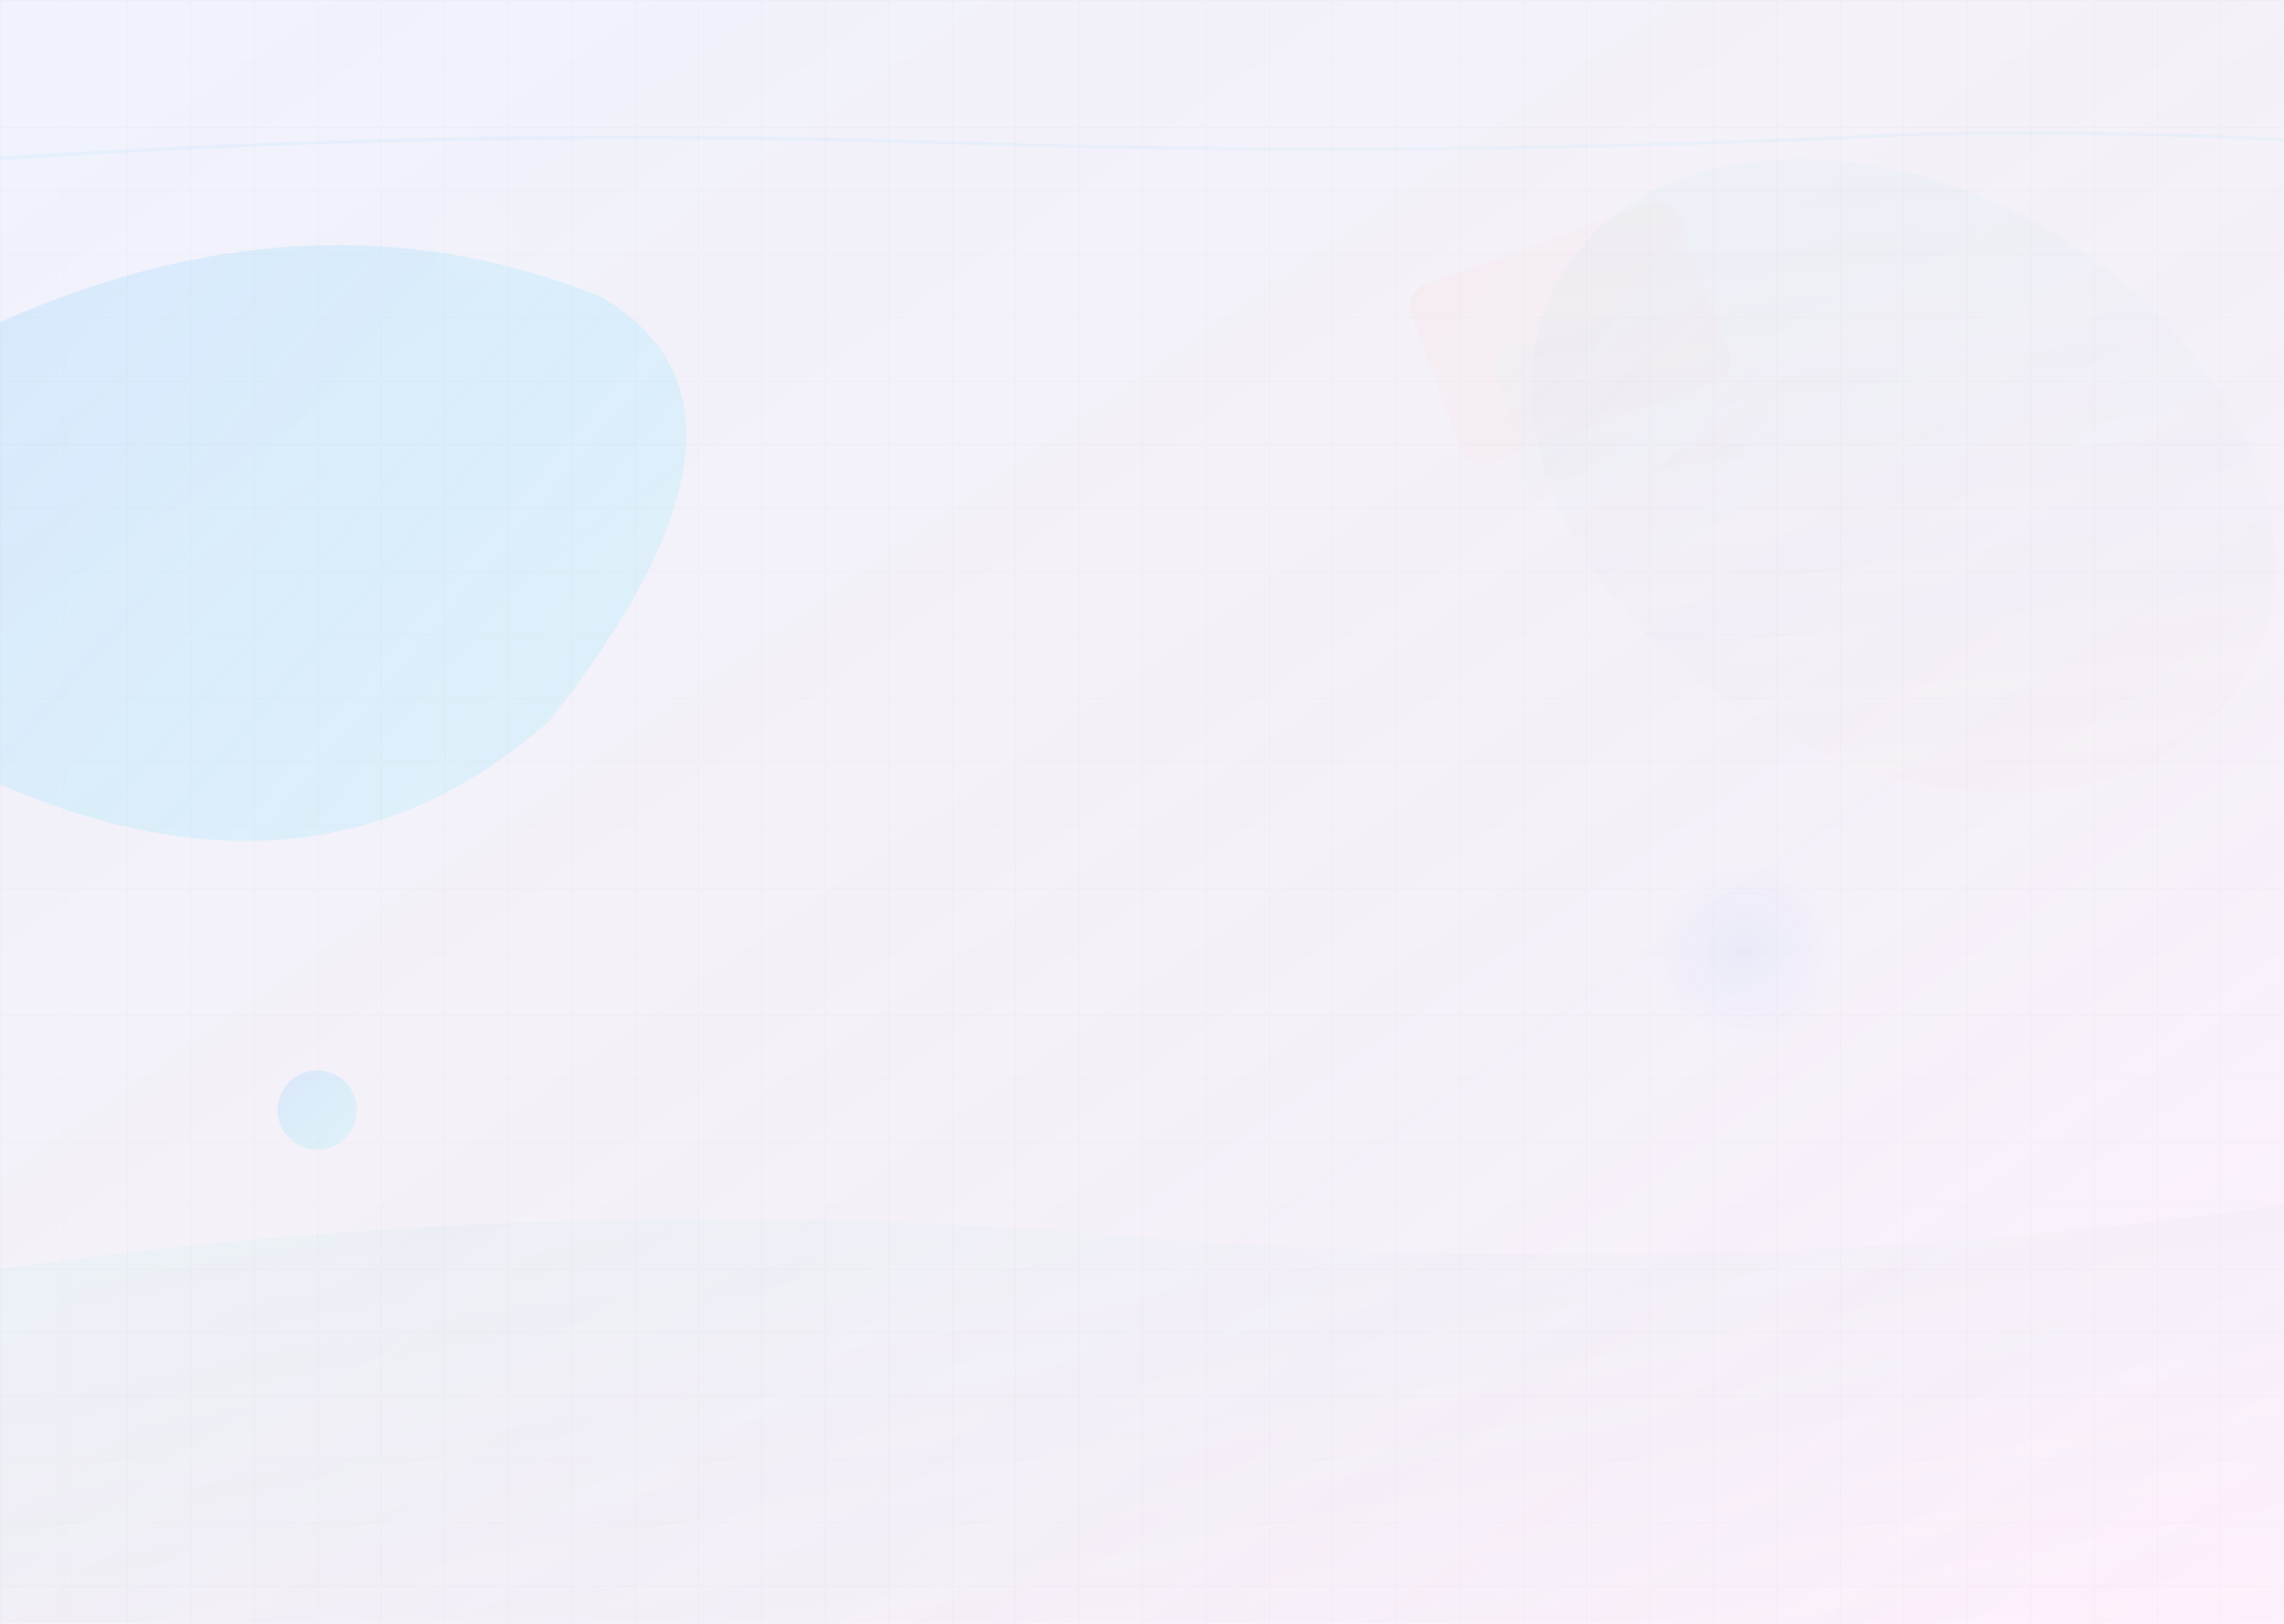
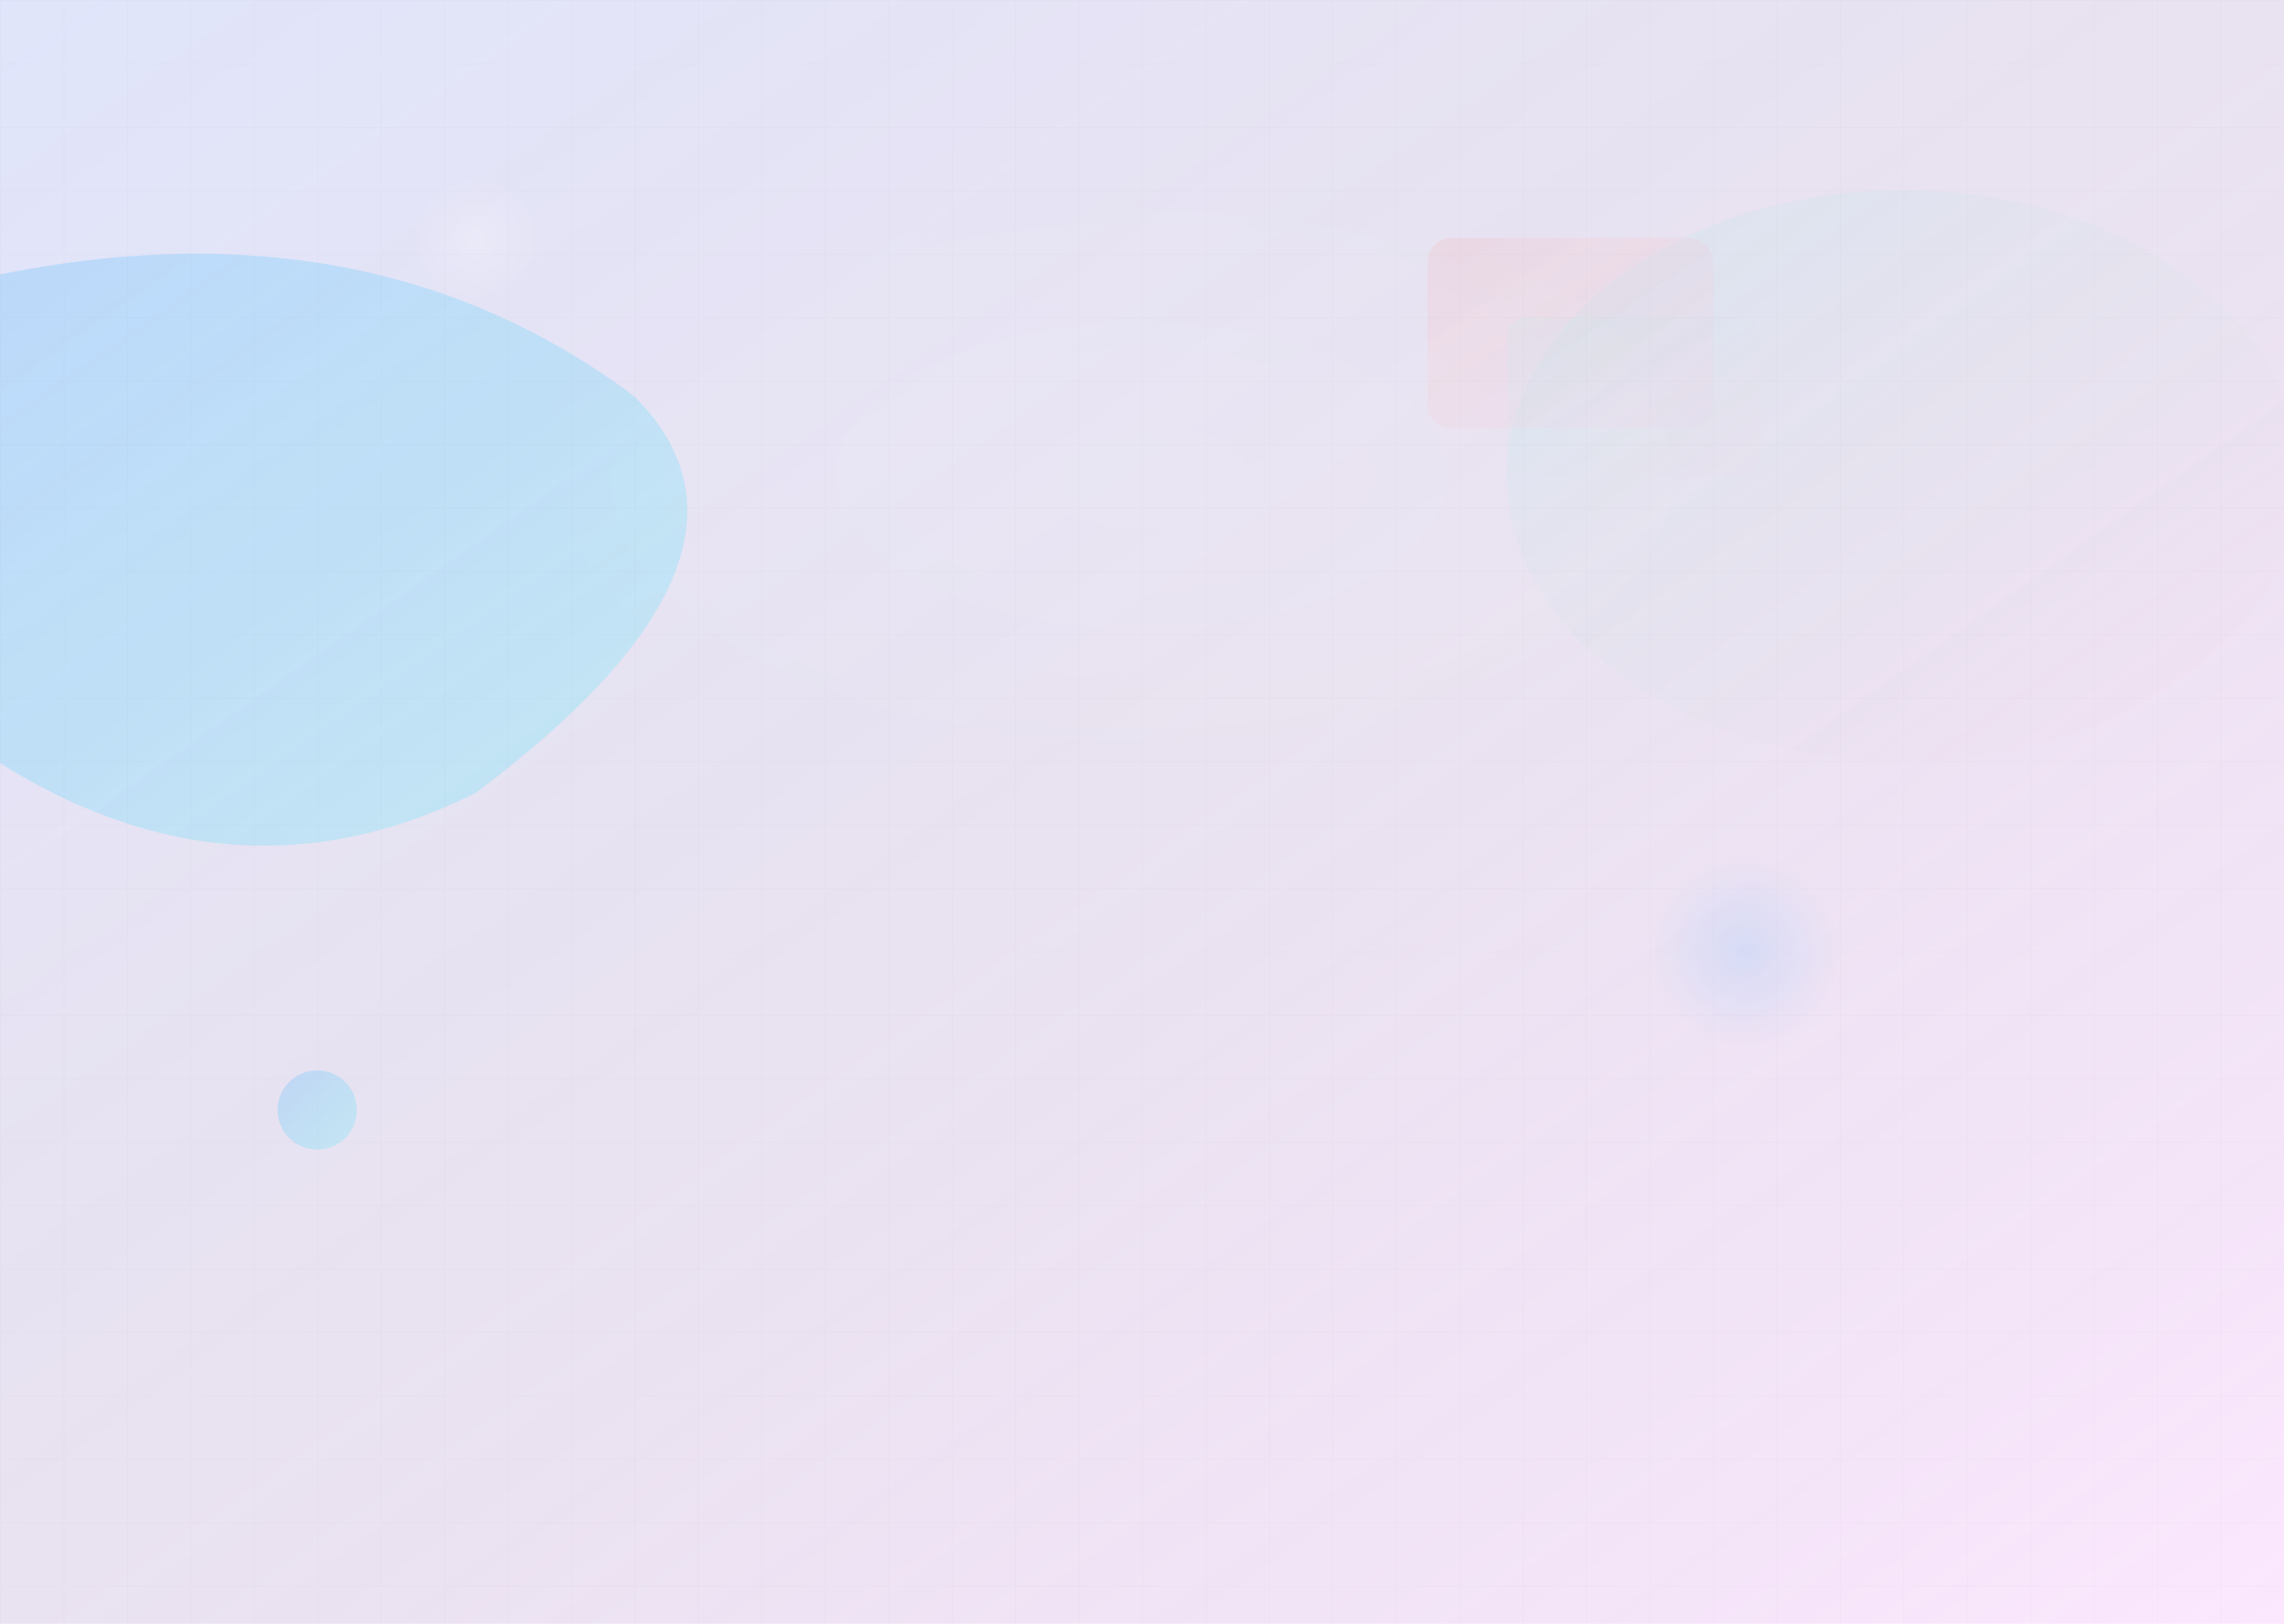
<svg xmlns="http://www.w3.org/2000/svg" width="1440" height="1024" fill="none" viewBox="0 0 1440 1024">
  <defs>
    <linearGradient id="mainGradient" x1="0%" y1="0%" x2="100%" y2="100%">
-       <stop offset="0%" stop-color="#667eea" stop-opacity="0.1" />
-       <stop offset="50%" stop-color="#764ba2" stop-opacity="0.08" />
-       <stop offset="100%" stop-color="#f093fb" stop-opacity="0.12" />
+       <stop offset="0%" stop-color="#667eea" stop-opacity="0.2">
+         <animate attributeName="stop-color" values="#667eea;#764ba2;#f093fb;#667eea" dur="8s" repeatCount="indefinite" />
+       </stop>
+       <stop offset="50%" stop-color="#764ba2" stop-opacity="0.16">
+         <animate attributeName="stop-color" values="#764ba2;#f093fb;#667eea;#764ba2" dur="10s" repeatCount="indefinite" />
+       </stop>
+       <stop offset="100%" stop-color="#f093fb" stop-opacity="0.22">
+         <animate attributeName="stop-color" values="#f093fb;#667eea;#764ba2;#f093fb" dur="12s" repeatCount="indefinite" />
+       </stop>
    </linearGradient>
    <linearGradient id="shape1" x1="0%" y1="0%" x2="100%" y2="100%">
-       <stop offset="0%" stop-color="#4facfe" stop-opacity="0.15" />
-       <stop offset="100%" stop-color="#00f2fe" stop-opacity="0.08" />
+       <stop offset="0%" stop-color="#4facfe" stop-opacity="0.25">
+         <animate attributeName="stop-opacity" values="0.25;0.4;0.25" dur="4s" repeatCount="indefinite" />
+       </stop>
+       <stop offset="100%" stop-color="#00f2fe" stop-opacity="0.15">
+         <animate attributeName="stop-opacity" values="0.15;0.3;0.15" dur="4s" repeatCount="indefinite" />
+       </stop>
    </linearGradient>
    <linearGradient id="shape2" x1="0%" y1="0%" x2="100%" y2="100%">
-       <stop offset="0%" stop-color="#a8edea" stop-opacity="0.12" />
-       <stop offset="100%" stop-color="#fed6e3" stop-opacity="0.06" />
+       <stop offset="0%" stop-color="#a8edea" stop-opacity="0.22">
+         <animate attributeName="stop-opacity" values="0.22;0.35;0.22" dur="6s" repeatCount="indefinite" />
+       </stop>
+       <stop offset="100%" stop-color="#fed6e3" stop-opacity="0.12">
+         <animate attributeName="stop-opacity" values="0.12;0.25;0.12" dur="6s" repeatCount="indefinite" />
+       </stop>
    </linearGradient>
    <linearGradient id="shape3" x1="0%" y1="0%" x2="100%" y2="100%">
-       <stop offset="0%" stop-color="#ff9a8b" stop-opacity="0.1" />
-       <stop offset="100%" stop-color="#fecfef" stop-opacity="0.08" />
+       <stop offset="0%" stop-color="#ff9a8b" stop-opacity="0.18">
+         <animate attributeName="stop-opacity" values="0.18;0.3;0.18" dur="5s" repeatCount="indefinite" />
+       </stop>
+       <stop offset="100%" stop-color="#fecfef" stop-opacity="0.14">
+         <animate attributeName="stop-opacity" values="0.14;0.26;0.14" dur="5s" repeatCount="indefinite" />
+       </stop>
    </linearGradient>
    <radialGradient id="glow1" cx="50%" cy="50%" r="50%">
-       <stop offset="0%" stop-color="#ffffff" stop-opacity="0.1" />
+       <stop offset="0%" stop-color="#ffffff" stop-opacity="0.2">
+         <animate attributeName="stop-opacity" values="0.2;0.45;0.2" dur="3s" repeatCount="indefinite" />
+       </stop>
      <stop offset="100%" stop-color="#ffffff" stop-opacity="0" />
    </radialGradient>
    <radialGradient id="glow2" cx="50%" cy="50%" r="50%">
-       <stop offset="0%" stop-color="#4facfe" stop-opacity="0.08" />
+       <stop offset="0%" stop-color="#4facfe" stop-opacity="0.15">
+         <animate attributeName="stop-opacity" values="0.15;0.35;0.15" dur="4s" repeatCount="indefinite" />
+       </stop>
      <stop offset="100%" stop-color="#4facfe" stop-opacity="0" />
    </radialGradient>
  </defs>
  <rect width="100%" height="100%" fill="url(#mainGradient)" />
-   <path d="M-100 200 Q200 100 400 250 Q500 350 300 500 Q100 600 -100 400 Z" fill="url(#shape1)" transform="rotate(-15 150 300)" />
-   <ellipse cx="1200" cy="300" rx="250" ry="180" fill="url(#shape2)" transform="rotate(30 1200 300)" />
-   <rect x="900" y="150" width="180" height="120" rx="15" fill="url(#shape3)" transform="rotate(-20 990 210)" opacity="0.6" />
-   <rect x="950" y="200" width="160" height="100" rx="12" fill="url(#shape2)" transform="rotate(-15 1030 250)" opacity="0.4" />
-   <circle cx="300" cy="150" r="40" fill="url(#glow1)" />
-   <circle cx="1100" cy="600" r="60" fill="url(#glow2)" />
-   <circle cx="200" cy="700" r="25" fill="url(#shape1)" />
-   <path d="M0 800 Q360 750 720 780 Q1080 810 1440 760 L1440 1024 L0 1024 Z" fill="url(#shape2)" />
-   <path d="M0 100 Q300 80 600 90 Q900 100 1200 85 Q1320 82 1440 88" stroke="url(#shape1)" stroke-width="2" fill="none" opacity="0.5" />
-   <ellipse cx="720" cy="300" rx="400" ry="200" fill="url(#glow1)" opacity="0.3" />
+   <path d="M-100 200 Q200 100 400 250 Q500 350 300 500 Q100 600 -100 400 Z" fill="url(#shape1)">
+     <animateTransform attributeName="transform" type="rotate" values="-15 150 300;-5 150 300;-15 150 300" dur="12s" repeatCount="indefinite" />
+     <animateTransform attributeName="transform" type="translate" values="0 0;10 -5;0 0" dur="8s" repeatCount="indefinite" additive="sum" />
+   </path>
+   <ellipse cx="1200" cy="300" rx="250" ry="180" fill="url(#shape2)">
+     <animateTransform attributeName="transform" type="rotate" values="30 1200 300;40 1200 300;30 1200 300" dur="10s" repeatCount="indefinite" />
+     <animateTransform attributeName="transform" type="translate" values="0 0;-8 12;0 0" dur="14s" repeatCount="indefinite" additive="sum" />
+   </ellipse>
+   <rect x="900" y="150" width="180" height="120" rx="15" fill="url(#shape3)" opacity="0.8">
+     <animateTransform attributeName="transform" type="rotate" values="-20 990 210;-10 990 210;-20 990 210" dur="9s" repeatCount="indefinite" />
+     <animateTransform attributeName="transform" type="translate" values="0 0;5 8;0 0" dur="11s" repeatCount="indefinite" additive="sum" />
+   </rect>
+   <rect x="950" y="200" width="160" height="100" rx="12" fill="url(#shape2)" opacity="0.6">
+     <animateTransform attributeName="transform" type="rotate" values="-15 1030 250;-5 1030 250;-15 1030 250" dur="7s" repeatCount="indefinite" />
+     <animateTransform attributeName="transform" type="translate" values="0 0;-3 -6;0 0" dur="13s" repeatCount="indefinite" additive="sum" />
+   </rect>
+   <circle cx="300" cy="150" r="40" fill="url(#glow1)">
+     <animate attributeName="r" values="40;50;40" dur="4s" repeatCount="indefinite" />
+     <animate attributeName="opacity" values="1.0;0.6;1.0" dur="4s" repeatCount="indefinite" />
+   </circle>
+   <circle cx="1100" cy="600" r="60" fill="url(#glow2)">
+     <animate attributeName="r" values="60;75;60" dur="5s" repeatCount="indefinite" />
+     <animate attributeName="opacity" values="0.9;0.4;0.9" dur="5s" repeatCount="indefinite" />
+   </circle>
+   <circle cx="200" cy="700" r="25" fill="url(#shape1)">
+     <animate attributeName="r" values="25;35;25" dur="3s" repeatCount="indefinite" />
+     <animate attributeName="opacity" values="0.9;0.5;0.9" dur="3s" repeatCount="indefinite" />
+   </circle>
+   <path fill="url(#shape2)">
+     <animate attributeName="d" values="M0 800 Q360 750 720 780 Q1080 810 1440 760 L1440 1024 L0 1024 Z;M0 820 Q360 770 720 800 Q1080 830 1440 780 L1440 1024 L0 1024 Z;M0 800 Q360 750 720 780 Q1080 810 1440 760 L1440 1024 L0 1024 Z" dur="8s" repeatCount="indefinite" />
+   </path>
+   <ellipse cx="720" cy="300" rx="400" ry="200" fill="url(#glow1)" opacity="0.5">
+     <animateTransform attributeName="transform" type="scale" values="1;1.1;1" dur="15s" repeatCount="indefinite" />
+     <animate attributeName="opacity" values="0.5;0.8;0.5" dur="12s" repeatCount="indefinite" />
+   </ellipse>
  <g opacity="0.03">
    <defs>
      <pattern id="grid" width="40" height="40" patternUnits="userSpaceOnUse">
        <path d="M 40 0 L 0 0 0 40" fill="none" stroke="#666" stroke-width="1" />
      </pattern>
    </defs>
    <rect width="100%" height="100%" fill="url(#grid)" />
  </g>
</svg>
